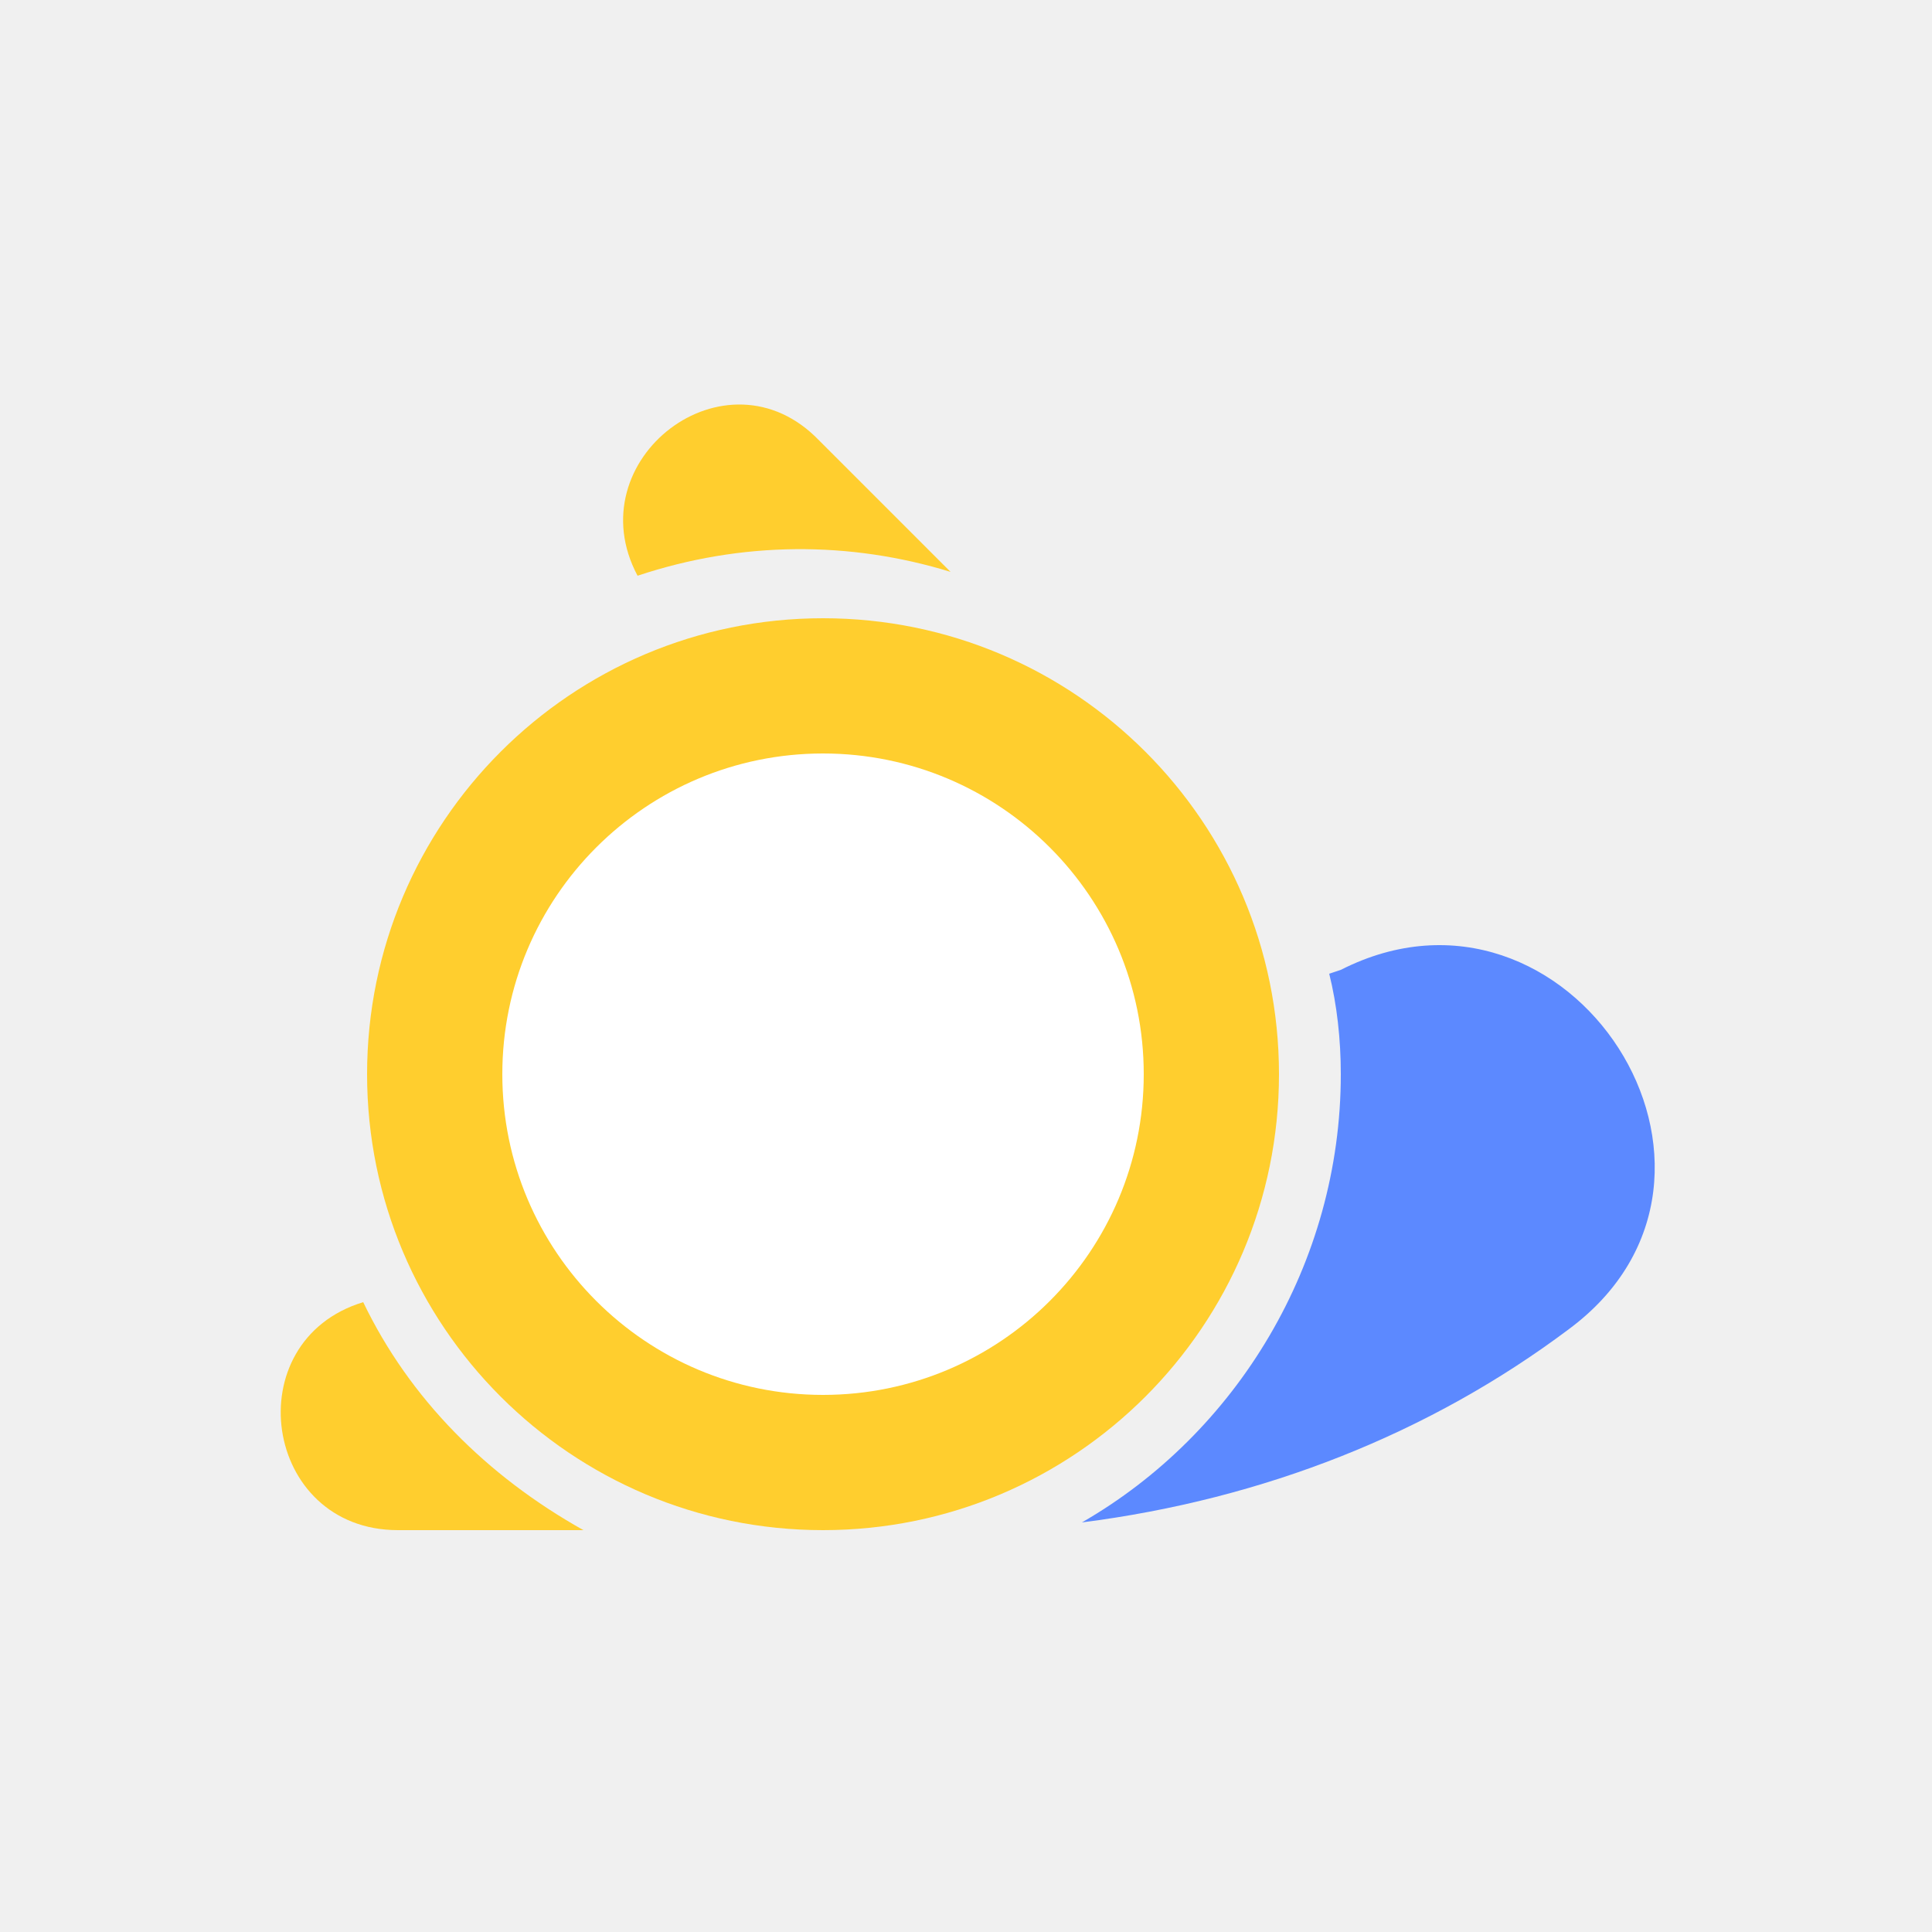
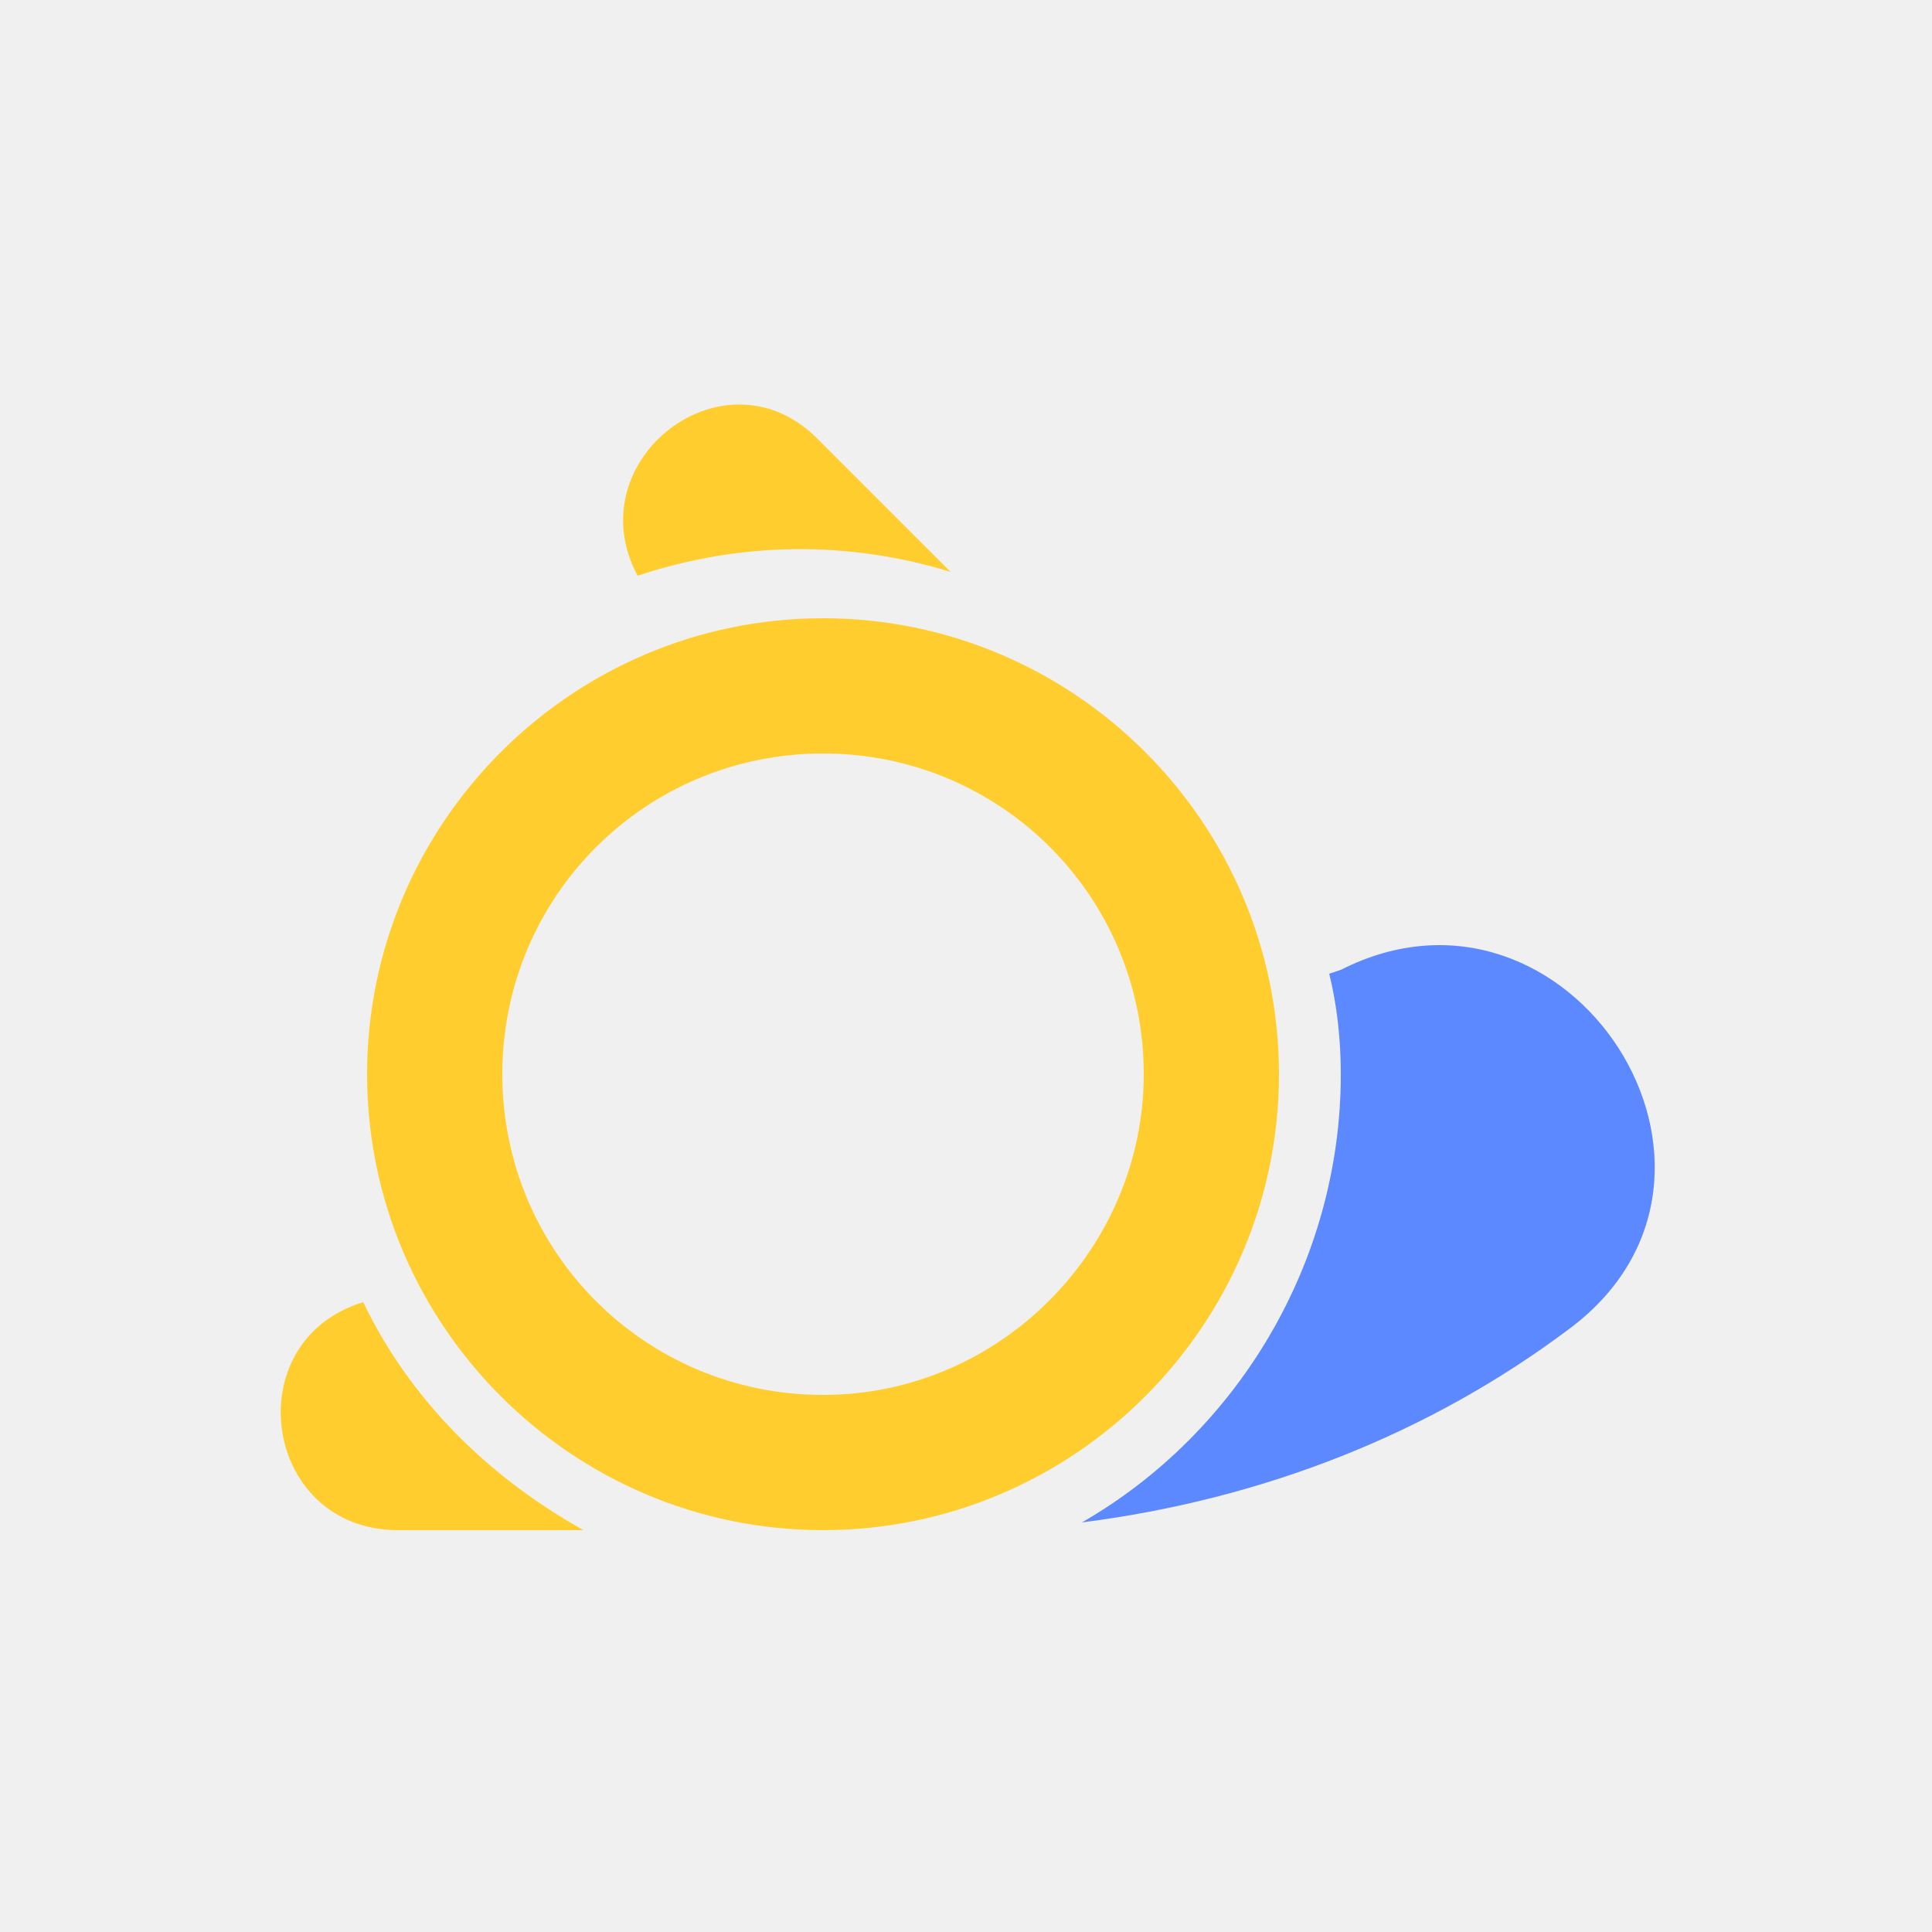
<svg xmlns="http://www.w3.org/2000/svg" version="1.1" x="0px" y="0px" viewBox="0 0 50 50" style="enable-background:new 0 0 50 50;" xml:space="preserve">
  <style type="text/css">
	.st0{fill:#FFFFFF;}
	.st1{fill:#FFCE2E;}
	.st2{fill:#5C89FF;}
</style>
  <g id="Warstwa_1">
    <g>
      <g>
        <text transform="matrix(1 0 0 1 -64.7699 27.5319)" style="font-family:'Poppins-Regular'; font-size:10.046px;">aerilo</text>
        <g>
          <circle class="st0" cx="-34.5" cy="23.7" r="5.6" />
          <circle class="st0" cx="-34.5" cy="23.7" r="4.9" />
        </g>
        <g>
          <g>
            <path class="st1" d="M-39.2,26.5L-39.2,26.5c-1.4,0.4-1.1,2.5,0.4,2.5h2C-37.9,28.4-38.7,27.5-39.2,26.5z" />
            <path class="st1" d="M-36.2,18.6L-36.2,18.6c-0.7-1.3,1-2.5,2-1.5l1.4,1.4C-33.9,18.2-35.1,18.2-36.2,18.6z" />
            <path class="st2" d="M-28.8,22.9c0.1,0.4,0.1,0.7,0.1,1.1c0,2.1-1.1,3.9-2.8,4.8c2-0.2,3.8-1,5.3-2.1       C-23.9,25.1-26.2,21.6-28.8,22.9L-28.8,22.9z" />
          </g>
          <circle class="st1" cx="-34.2" cy="24" r="4.9" />
        </g>
      </g>
      <circle class="st0" cx="-34.2" cy="24" r="3.5" />
    </g>
    <g>
      <g>
-         <g>
-           <path class="st1" d="M9.4,33.7L9.4,33.7c-3.3,1-2.6,5.9,0.9,5.9h4.8C12.6,38.2,10.6,36.2,9.4,33.7z" />
-           <path class="st1" d="M16.5,14.9L16.5,14.9c-1.6-3,2.3-6,4.7-3.5l3.4,3.4C22,14,19.2,14,16.5,14.9z" />
-           <path class="st2" d="M34.4,25.2c0.2,0.8,0.3,1.7,0.3,2.6c0,4.9-2.7,9.3-6.7,11.6c4.7-0.6,9-2.3,12.6-5c5.4-4,0-12.3-5.9-9.3      L34.4,25.2z" />
-         </g>
-         <circle class="st1" cx="21.3" cy="27.8" r="11.8" />
+         <path class="st1" d="M9.4,33.7L9.4,33.7c-3.3,1-2.6,5.9,0.9,5.9h4.8C12.6,38.2,10.6,36.2,9.4,33.7z" />
+         <path class="st1" d="M16.5,14.9L16.5,14.9c-1.6-3,2.3-6,4.7-3.5l3.4,3.4C22,14,19.2,14,16.5,14.9z" />
+         <path class="st2" d="M34.4,25.2c0.2,0.8,0.3,1.7,0.3,2.6c0,4.9-2.7,9.3-6.7,11.6c4.7-0.6,9-2.3,12.6-5c5.4-4,0-12.3-5.9-9.3     L34.4,25.2z" />
      </g>
-       <circle class="st0" cx="21.3" cy="27.8" r="8.3" />
+       <path class="st1" d="M21.3,16c-6.5,0-11.8,5.3-11.8,11.8s5.3,11.8,11.8,11.8s11.8-5.3,11.8-11.8S27.8,16,21.3,16z M21.3,36.1    c-4.6,0-8.3-3.7-8.3-8.3c0-4.6,3.7-8.3,8.3-8.3c4.6,0,8.3,3.7,8.3,8.3C29.6,32.3,25.9,36.1,21.3,36.1z" />
    </g>
  </g>
  <g id="Warstwa_2">
</g>
</svg>
